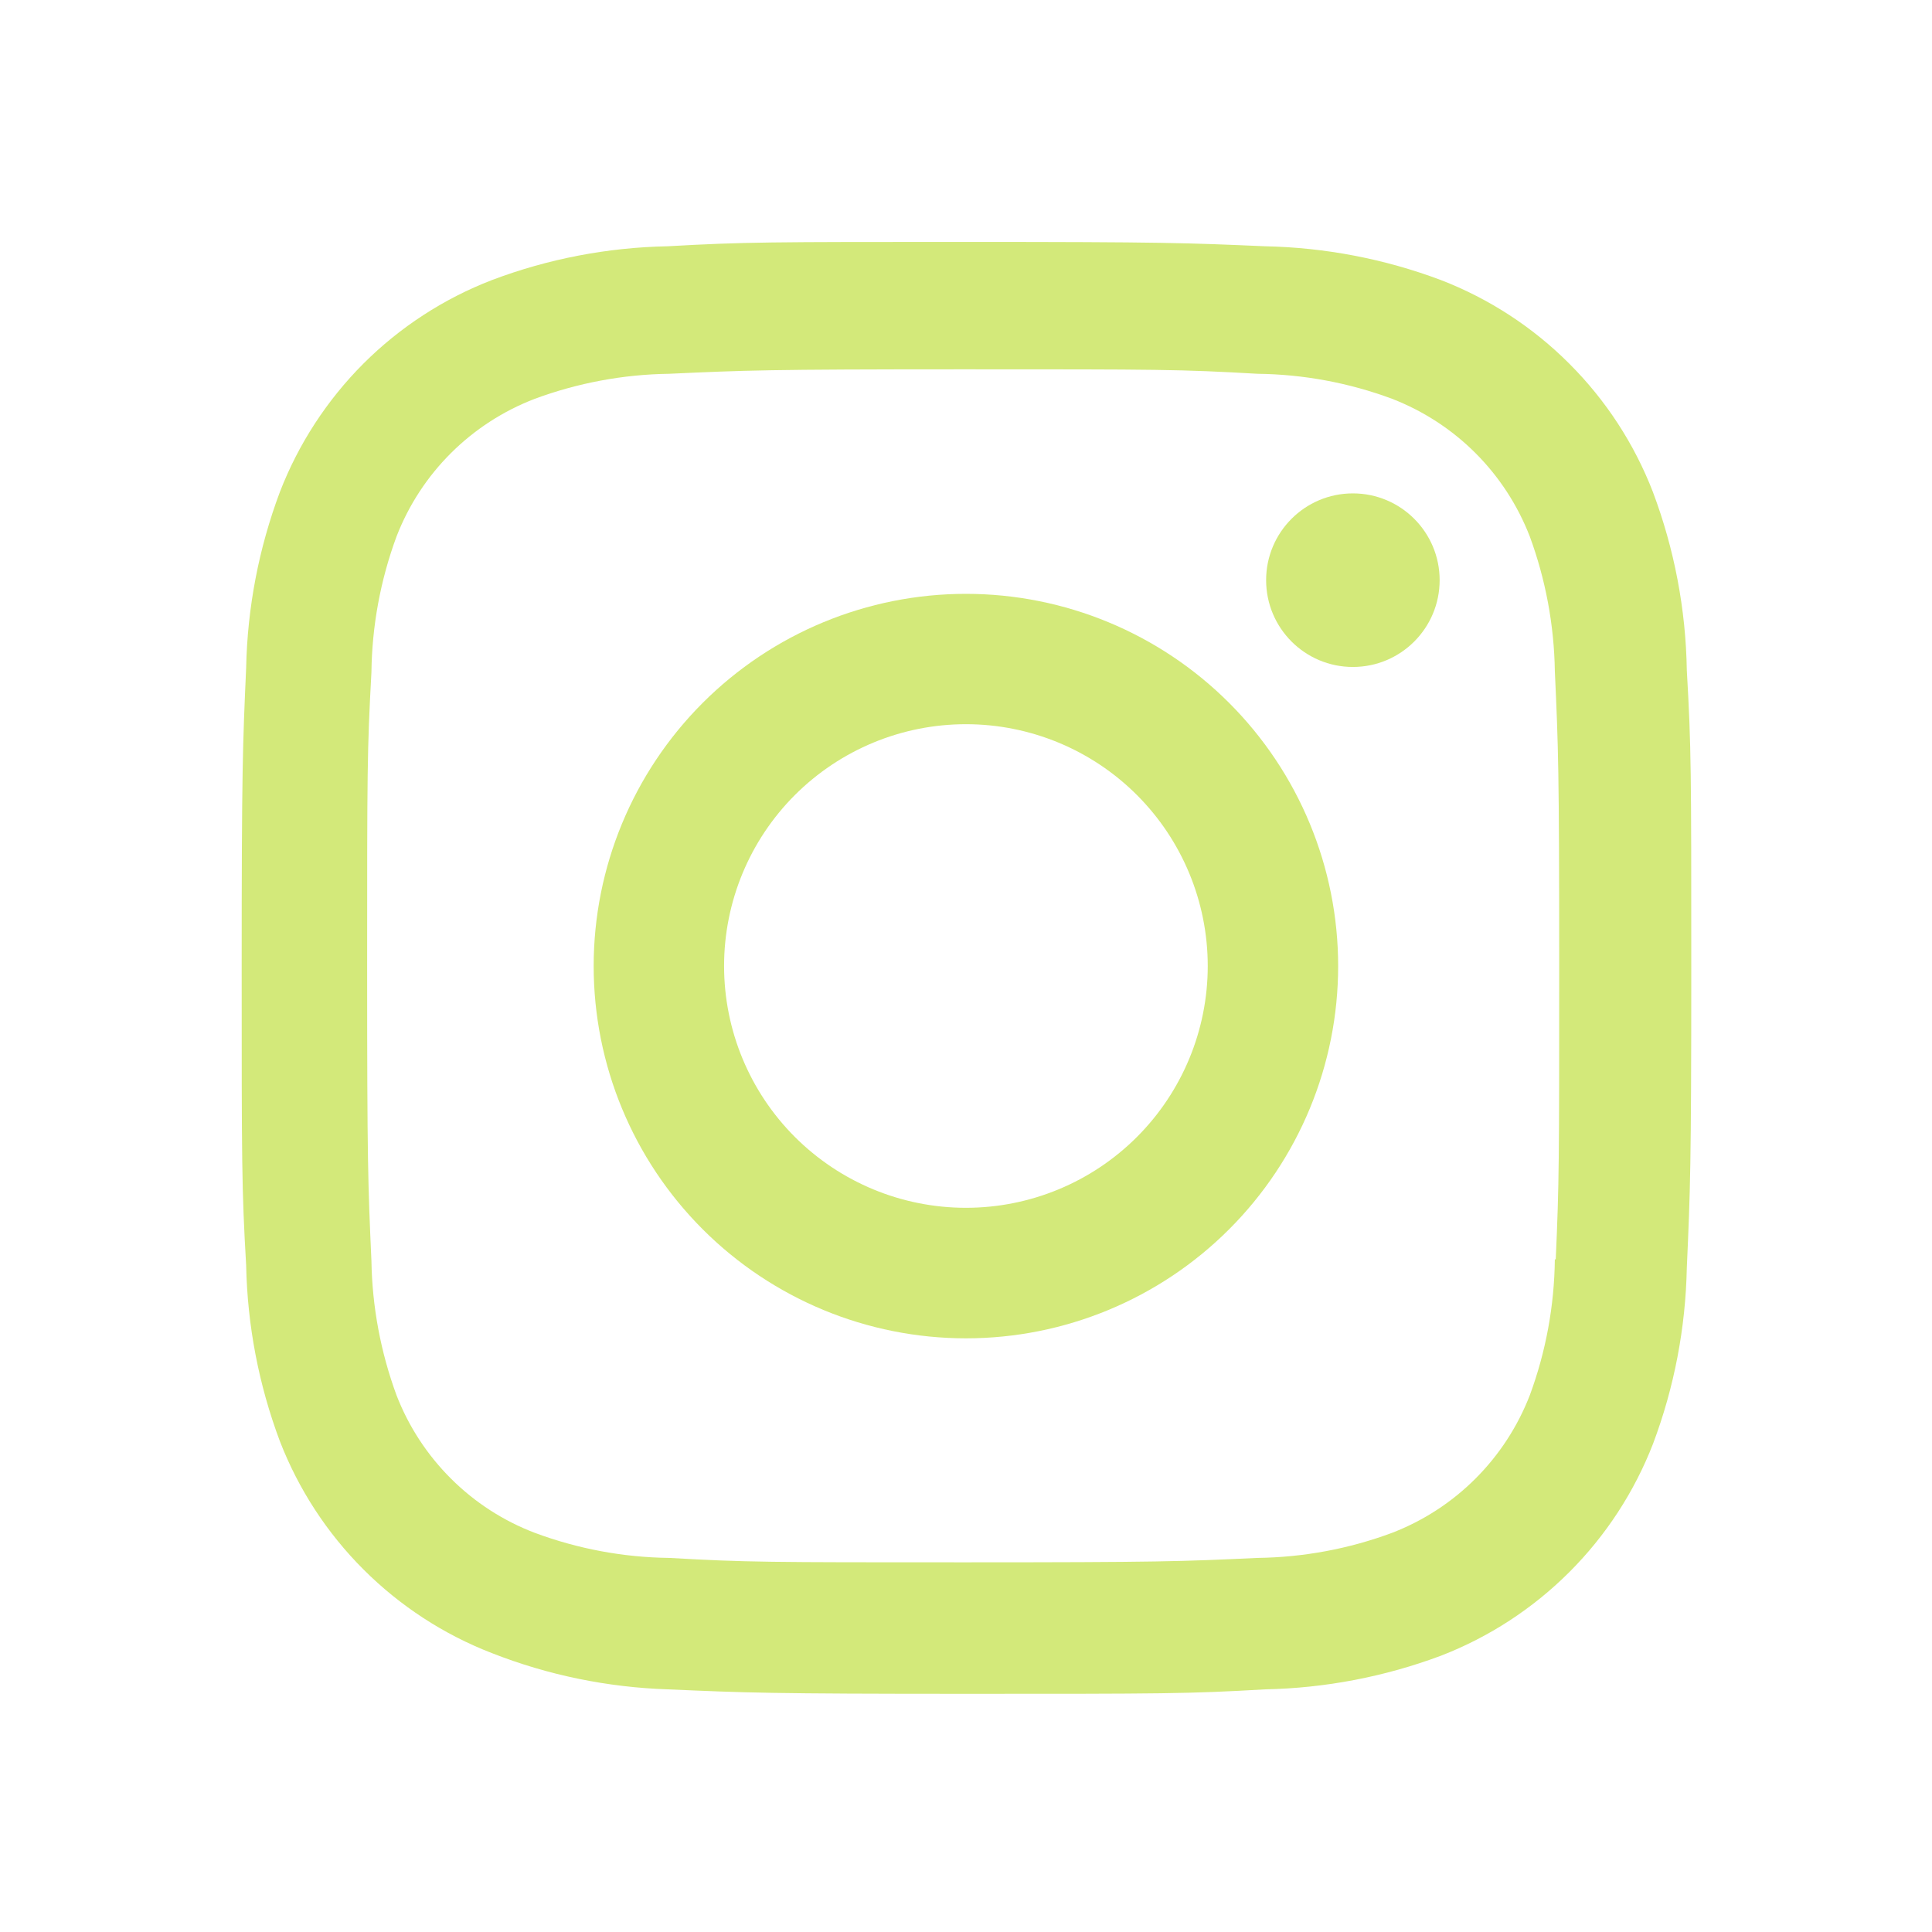
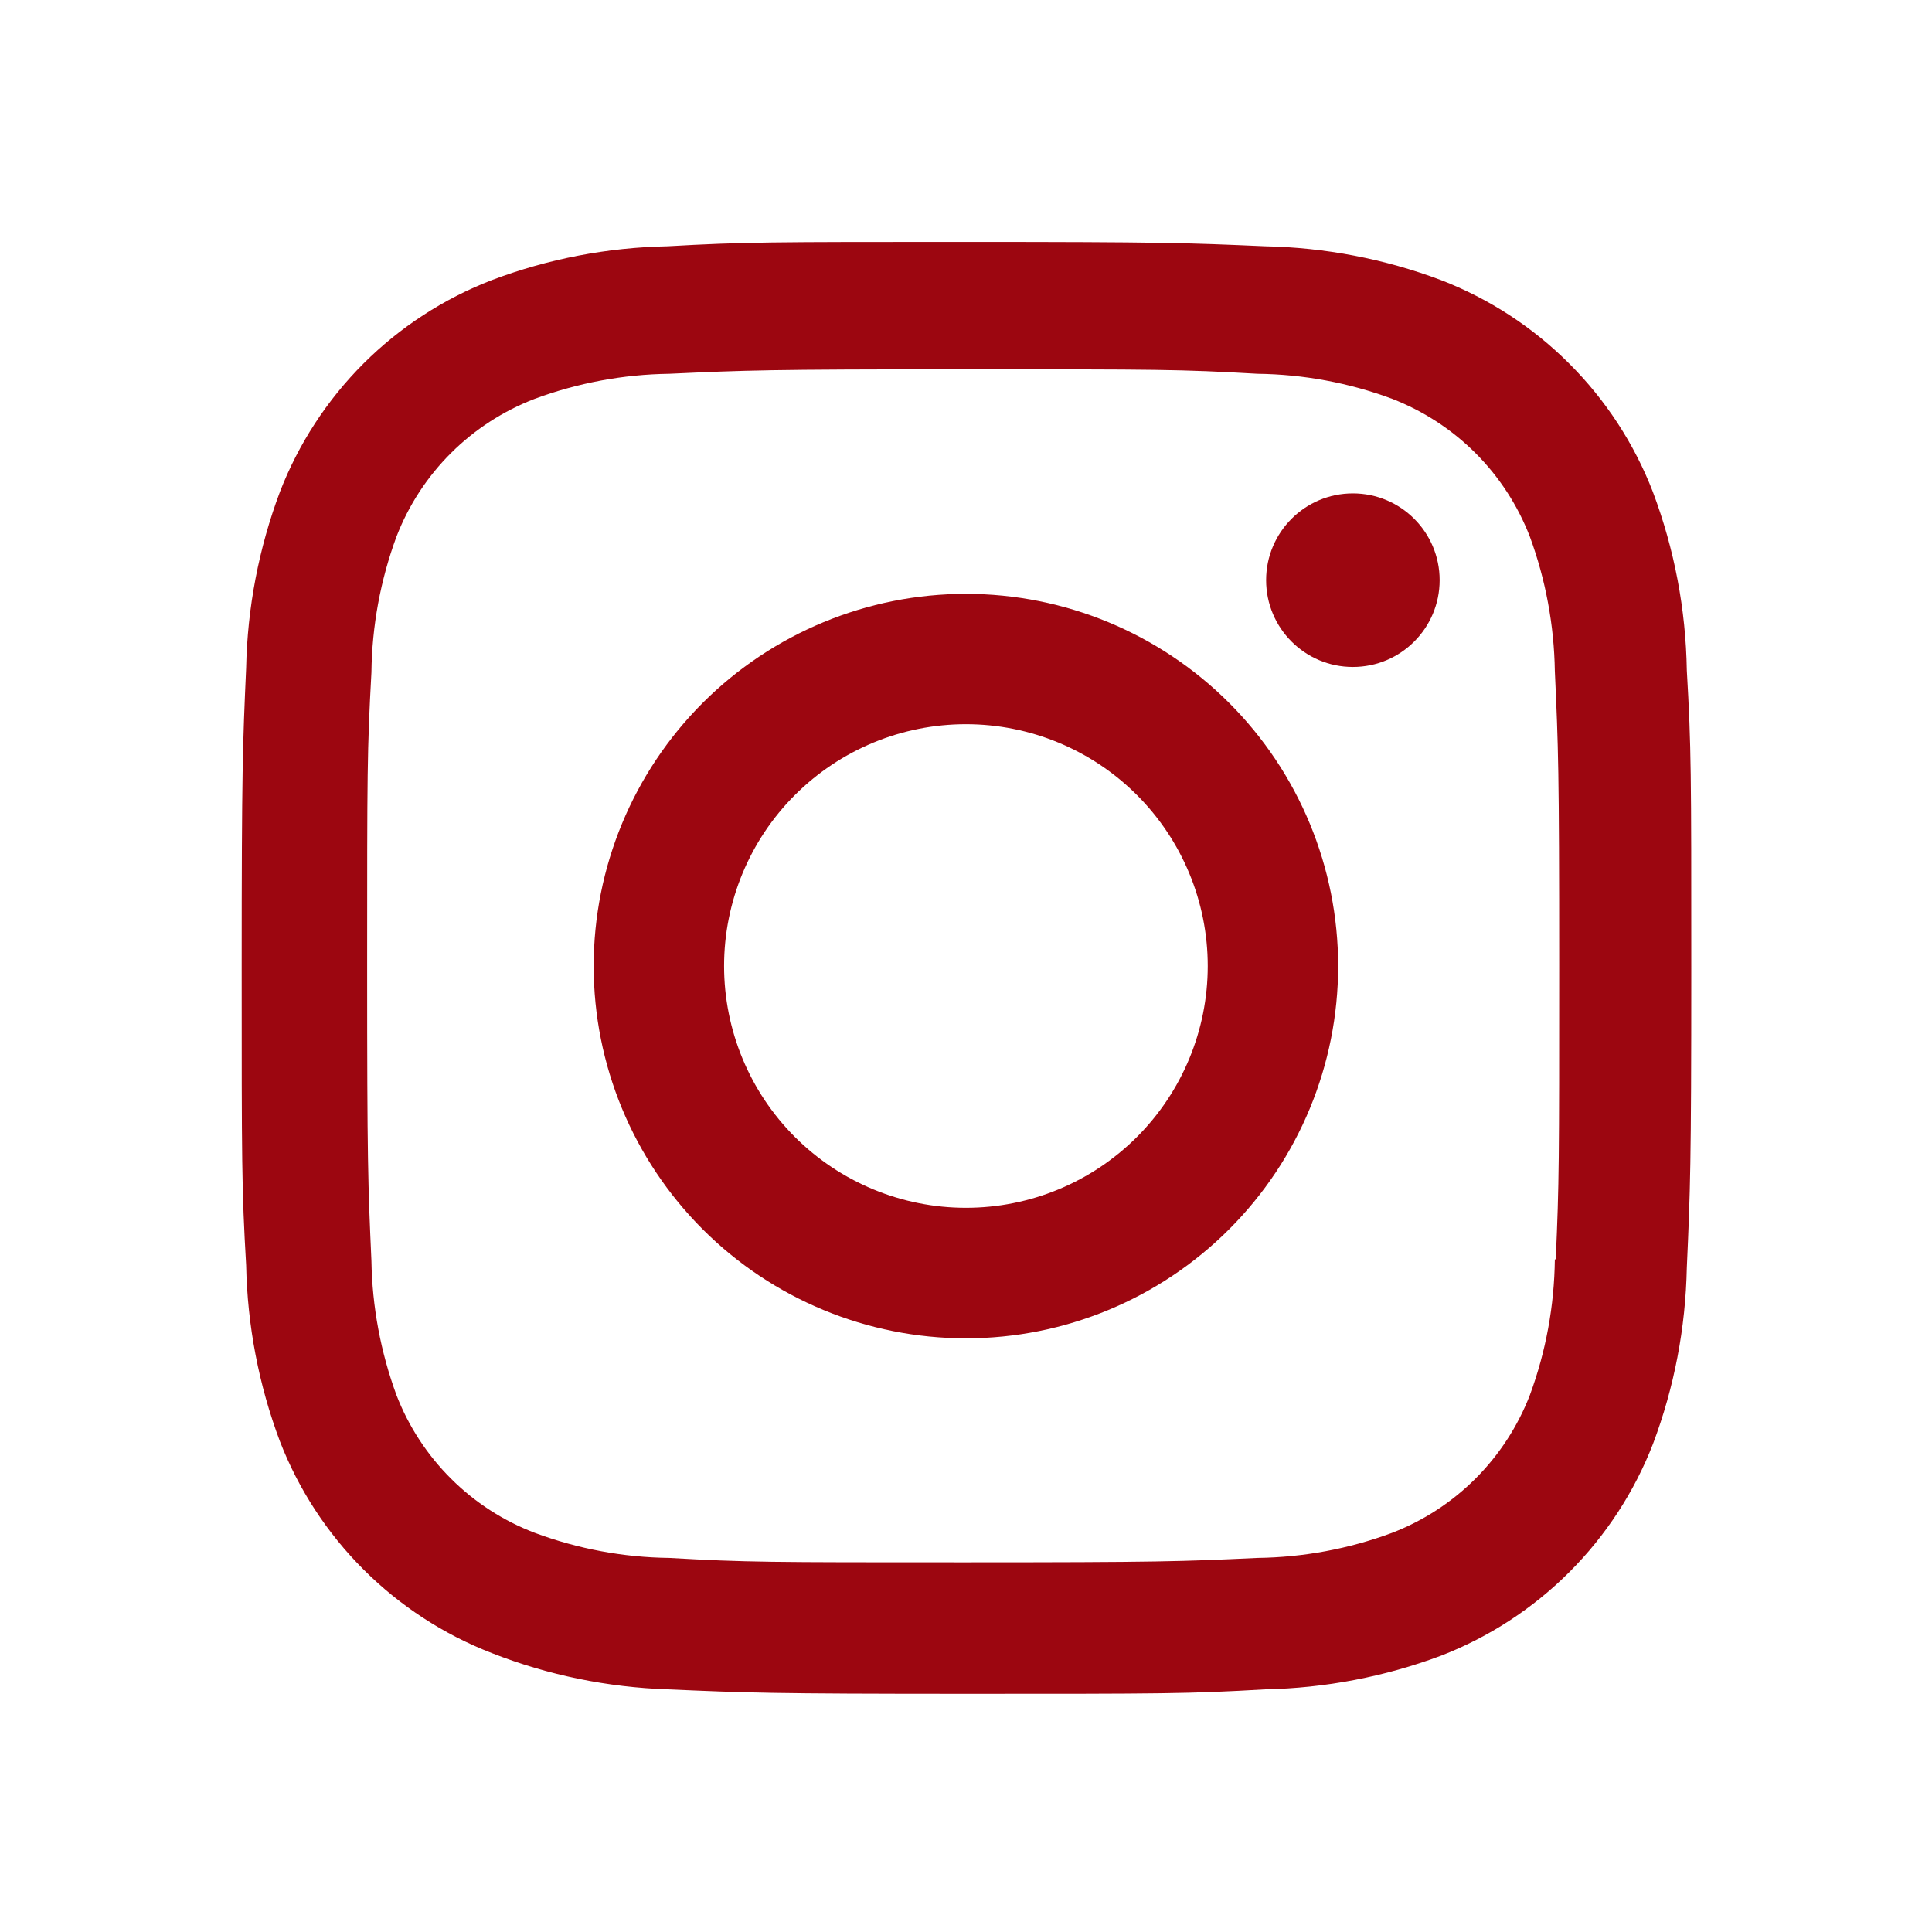
<svg xmlns="http://www.w3.org/2000/svg" width="32" height="32" viewBox="0 0 32 32" fill="none">
-   <path d="M15.999 9.836C14.364 9.836 12.795 10.486 11.639 11.642C10.483 12.798 9.833 14.366 9.833 16.001C9.833 17.637 10.483 19.205 11.639 20.361C12.795 21.517 14.364 22.167 15.999 22.167C17.634 22.167 19.202 21.517 20.358 20.361C21.514 19.205 22.164 17.637 22.164 16.001C22.164 14.366 21.514 12.798 20.358 11.642C19.202 10.486 17.634 9.836 15.999 9.836ZM15.999 20.005C14.936 20.005 13.918 19.583 13.166 18.832C12.415 18.081 11.993 17.062 11.993 16C11.993 14.938 12.415 13.919 13.166 13.168C13.918 12.417 14.936 11.995 15.999 11.995C17.061 11.995 18.08 12.417 18.831 13.168C19.582 13.919 20.004 14.938 20.004 16C20.004 17.062 19.582 18.081 18.831 18.832C18.08 19.583 17.061 20.005 15.999 20.005Z" fill="#D3E97A" />
-   <path d="M22.408 11.047C23.202 11.047 23.845 10.403 23.845 9.609C23.845 8.816 23.202 8.172 22.408 8.172C21.614 8.172 20.971 8.816 20.971 9.609C20.971 10.403 21.614 11.047 22.408 11.047Z" fill="#D3E97A" />
-   <path d="M27.377 8.148C27.069 7.351 26.597 6.627 25.992 6.023C25.388 5.418 24.664 4.947 23.867 4.639C22.934 4.288 21.948 4.099 20.952 4.079C19.668 4.023 19.261 4.007 16.005 4.007C12.749 4.007 12.332 4.007 11.059 4.079C10.063 4.098 9.078 4.287 8.147 4.639C7.349 4.947 6.625 5.418 6.02 6.022C5.416 6.627 4.944 7.351 4.636 8.148C4.286 9.081 4.097 10.066 4.077 11.063C4.02 12.345 4.003 12.752 4.003 16.009C4.003 19.265 4.003 19.68 4.077 20.956C4.097 21.953 4.285 22.937 4.636 23.872C4.945 24.669 5.417 25.393 6.022 25.997C6.627 26.601 7.351 27.073 8.148 27.381C9.078 27.746 10.063 27.948 11.061 27.981C12.345 28.037 12.752 28.055 16.008 28.055C19.264 28.055 19.681 28.055 20.955 27.981C21.951 27.961 22.936 27.772 23.869 27.423C24.666 27.114 25.39 26.642 25.995 26.037C26.599 25.433 27.071 24.709 27.38 23.912C27.731 22.979 27.919 21.995 27.939 20.997C27.996 19.715 28.013 19.308 28.013 16.051C28.013 12.793 28.013 12.38 27.939 11.104C27.923 10.094 27.733 9.094 27.377 8.148ZM25.753 20.857C25.745 21.626 25.605 22.387 25.339 23.108C25.138 23.627 24.832 24.097 24.439 24.49C24.046 24.883 23.575 25.189 23.056 25.389C22.343 25.654 21.59 25.794 20.829 25.804C19.563 25.863 19.205 25.877 15.957 25.877C12.707 25.877 12.375 25.877 11.084 25.804C10.324 25.795 9.571 25.654 8.859 25.389C8.338 25.191 7.865 24.885 7.471 24.492C7.076 24.099 6.768 23.628 6.567 23.108C6.305 22.395 6.164 21.642 6.152 20.883C6.095 19.616 6.081 19.259 6.081 16.011C6.081 12.761 6.081 12.429 6.152 11.137C6.161 10.369 6.301 9.609 6.567 8.888C6.973 7.836 7.807 7.008 8.859 6.605C9.571 6.342 10.324 6.201 11.084 6.191C12.352 6.133 12.708 6.117 15.957 6.117C19.207 6.117 19.54 6.117 20.829 6.191C21.59 6.2 22.343 6.34 23.056 6.605C23.575 6.806 24.046 7.112 24.439 7.505C24.832 7.898 25.138 8.369 25.339 8.888C25.601 9.601 25.741 10.354 25.753 11.113C25.811 12.381 25.825 12.737 25.825 15.987C25.825 19.235 25.825 19.584 25.768 20.859H25.753V20.857Z" fill="#D3E97A" />
+   <path d="M15.999 9.836C14.364 9.836 12.795 10.486 11.639 11.642C10.483 12.798 9.833 14.366 9.833 16.001C9.833 17.637 10.483 19.205 11.639 20.361C12.795 21.517 14.364 22.167 15.999 22.167C17.634 22.167 19.202 21.517 20.358 20.361C21.514 19.205 22.164 17.637 22.164 16.001C22.164 14.366 21.514 12.798 20.358 11.642C19.202 10.486 17.634 9.836 15.999 9.836ZM15.999 20.005C14.936 20.005 13.918 19.583 13.166 18.832C12.415 18.081 11.993 17.062 11.993 16C11.993 14.938 12.415 13.919 13.166 13.168C13.918 12.417 14.936 11.995 15.999 11.995C17.061 11.995 18.08 12.417 18.831 13.168C19.582 13.919 20.004 14.938 20.004 16C20.004 17.062 19.582 18.081 18.831 18.832C18.08 19.583 17.061 20.005 15.999 20.005Z" fill="#9c0610" />
+   <path d="M22.408 11.047C23.202 11.047 23.845 10.403 23.845 9.609C23.845 8.816 23.202 8.172 22.408 8.172C21.614 8.172 20.971 8.816 20.971 9.609C20.971 10.403 21.614 11.047 22.408 11.047Z" fill="#9c0610" />
+   <path d="M27.377 8.148C27.069 7.351 26.597 6.627 25.992 6.023C25.388 5.418 24.664 4.947 23.867 4.639C22.934 4.288 21.948 4.099 20.952 4.079C19.668 4.023 19.261 4.007 16.005 4.007C12.749 4.007 12.332 4.007 11.059 4.079C10.063 4.098 9.078 4.287 8.147 4.639C7.349 4.947 6.625 5.418 6.02 6.022C5.416 6.627 4.944 7.351 4.636 8.148C4.286 9.081 4.097 10.066 4.077 11.063C4.02 12.345 4.003 12.752 4.003 16.009C4.003 19.265 4.003 19.68 4.077 20.956C4.097 21.953 4.285 22.937 4.636 23.872C4.945 24.669 5.417 25.393 6.022 25.997C6.627 26.601 7.351 27.073 8.148 27.381C9.078 27.746 10.063 27.948 11.061 27.981C12.345 28.037 12.752 28.055 16.008 28.055C19.264 28.055 19.681 28.055 20.955 27.981C21.951 27.961 22.936 27.772 23.869 27.423C24.666 27.114 25.39 26.642 25.995 26.037C26.599 25.433 27.071 24.709 27.38 23.912C27.731 22.979 27.919 21.995 27.939 20.997C27.996 19.715 28.013 19.308 28.013 16.051C28.013 12.793 28.013 12.38 27.939 11.104C27.923 10.094 27.733 9.094 27.377 8.148ZM25.753 20.857C25.745 21.626 25.605 22.387 25.339 23.108C25.138 23.627 24.832 24.097 24.439 24.49C24.046 24.883 23.575 25.189 23.056 25.389C22.343 25.654 21.59 25.794 20.829 25.804C19.563 25.863 19.205 25.877 15.957 25.877C12.707 25.877 12.375 25.877 11.084 25.804C10.324 25.795 9.571 25.654 8.859 25.389C8.338 25.191 7.865 24.885 7.471 24.492C7.076 24.099 6.768 23.628 6.567 23.108C6.305 22.395 6.164 21.642 6.152 20.883C6.095 19.616 6.081 19.259 6.081 16.011C6.081 12.761 6.081 12.429 6.152 11.137C6.161 10.369 6.301 9.609 6.567 8.888C6.973 7.836 7.807 7.008 8.859 6.605C9.571 6.342 10.324 6.201 11.084 6.191C12.352 6.133 12.708 6.117 15.957 6.117C19.207 6.117 19.54 6.117 20.829 6.191C21.59 6.2 22.343 6.34 23.056 6.605C23.575 6.806 24.046 7.112 24.439 7.505C24.832 7.898 25.138 8.369 25.339 8.888C25.601 9.601 25.741 10.354 25.753 11.113C25.811 12.381 25.825 12.737 25.825 15.987C25.825 19.235 25.825 19.584 25.768 20.859H25.753V20.857Z" fill="#9c0610" />
</svg>
